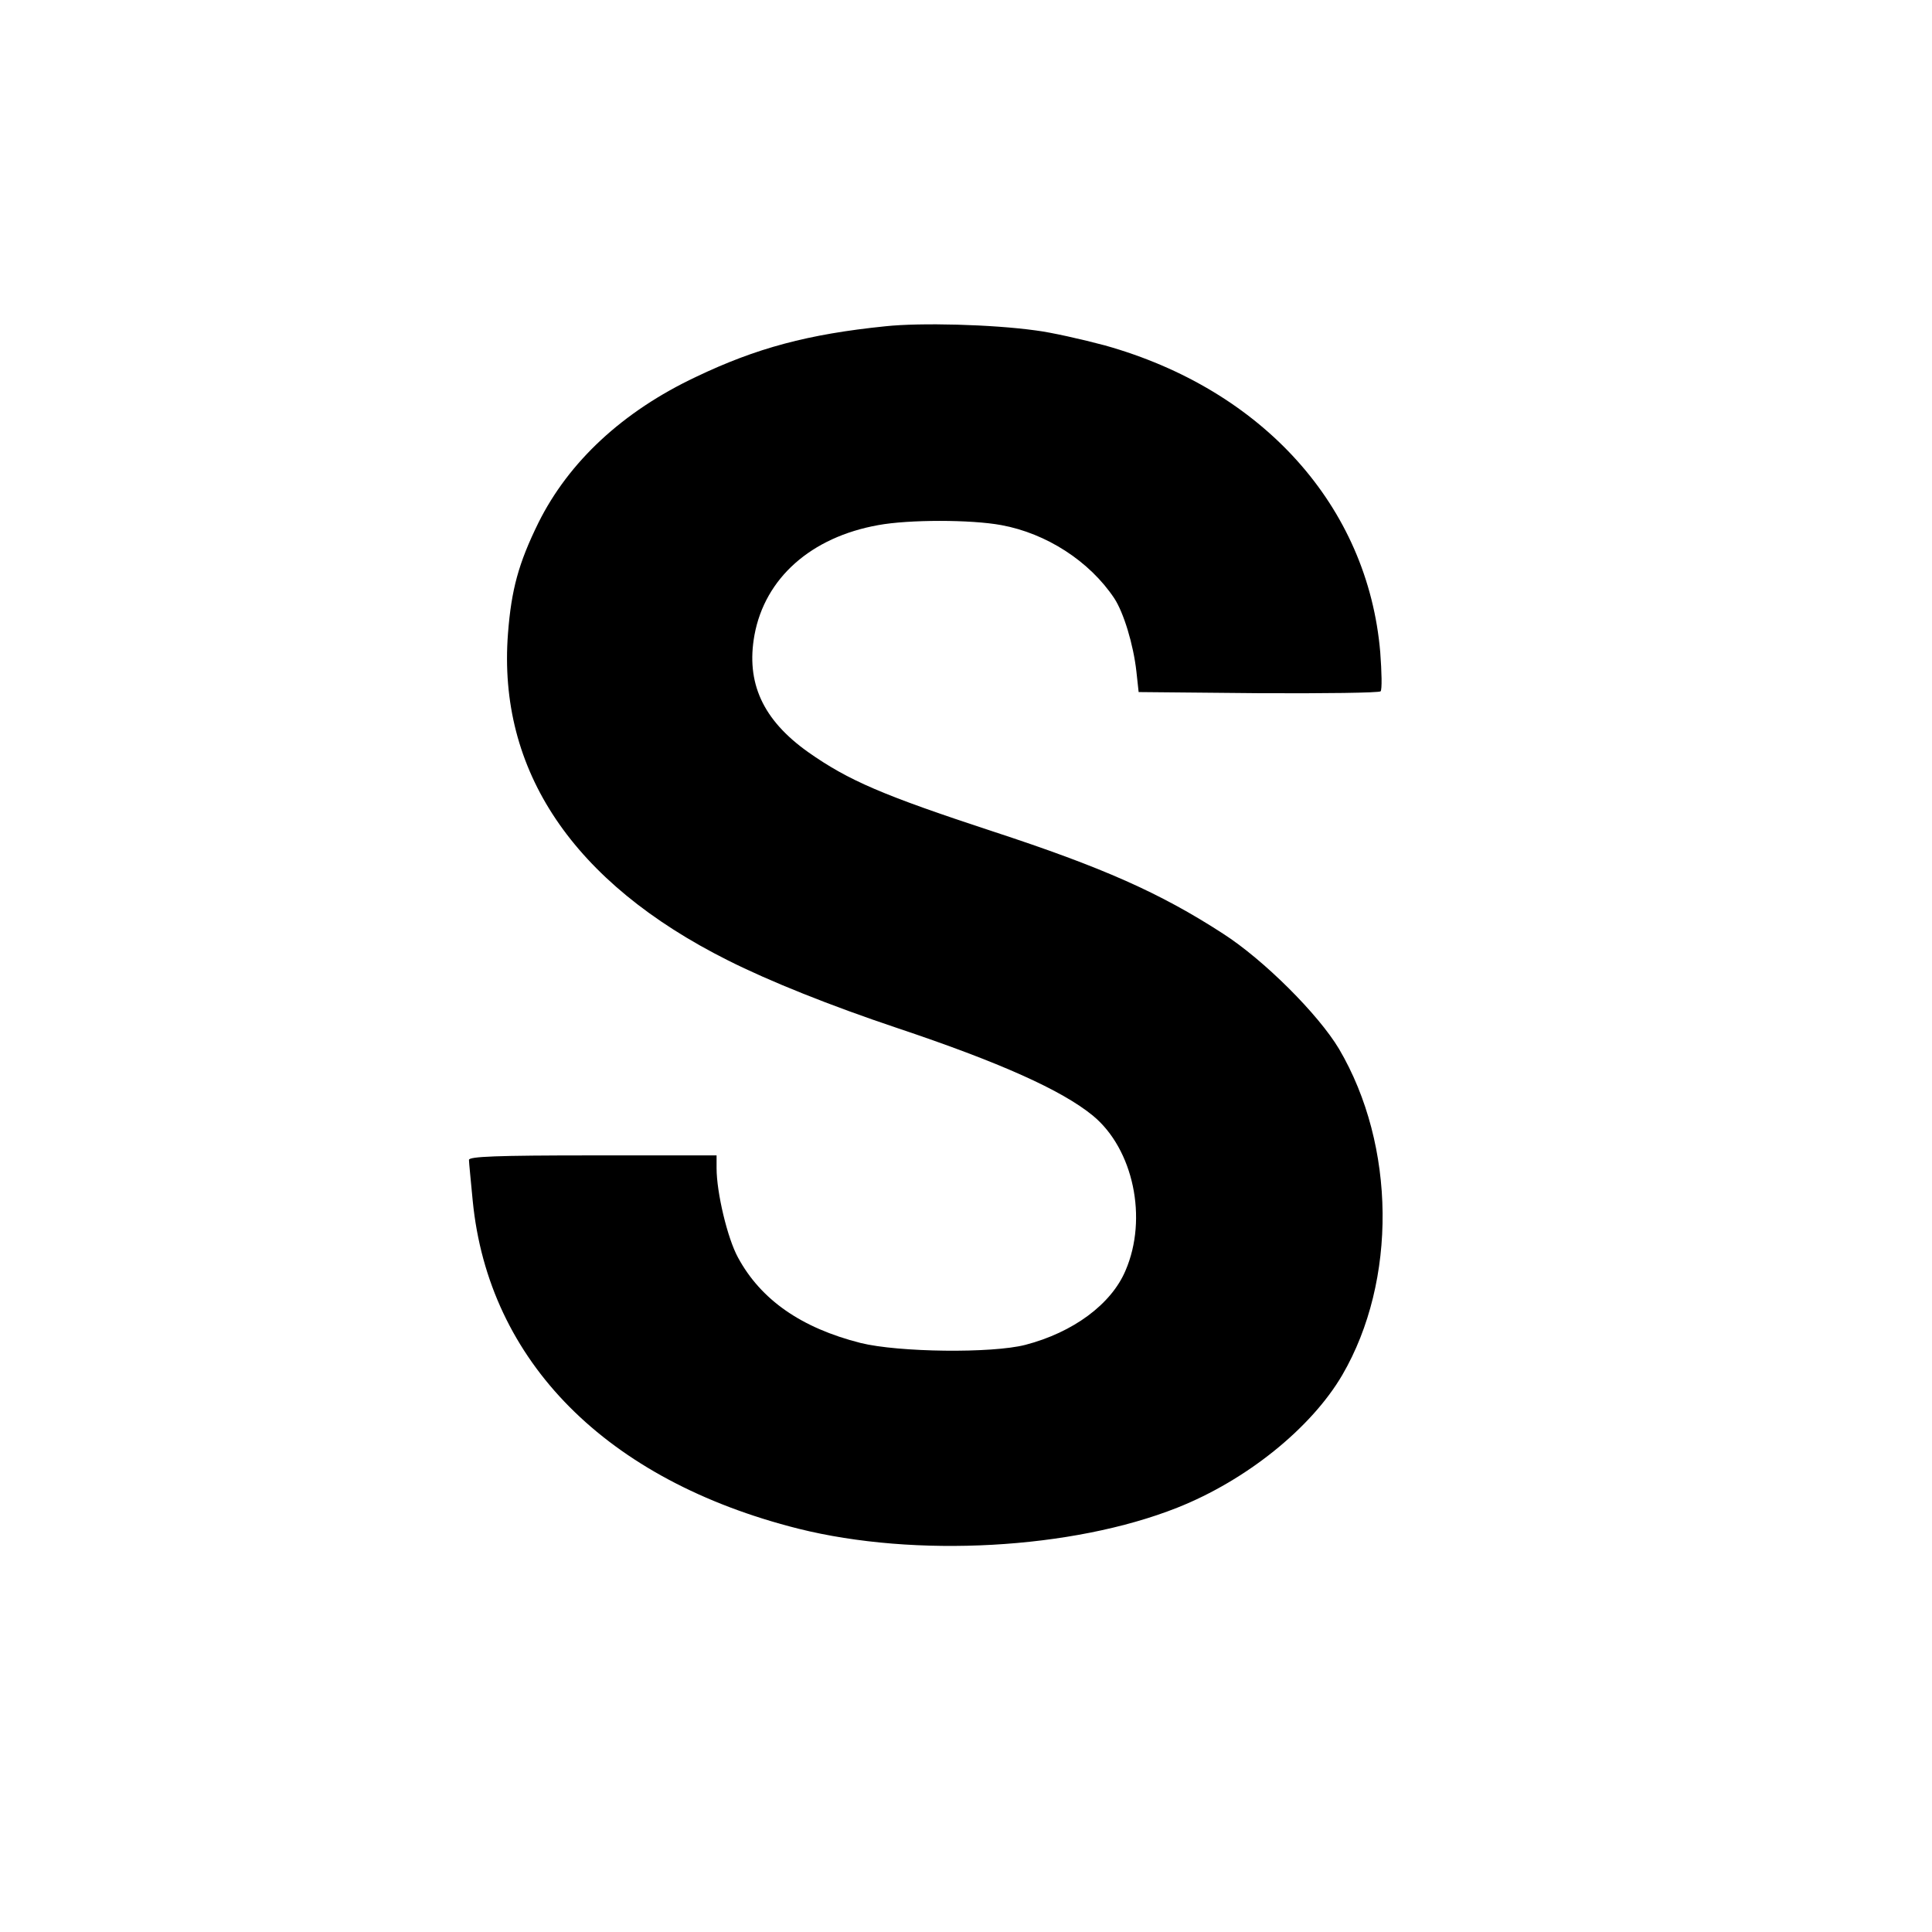
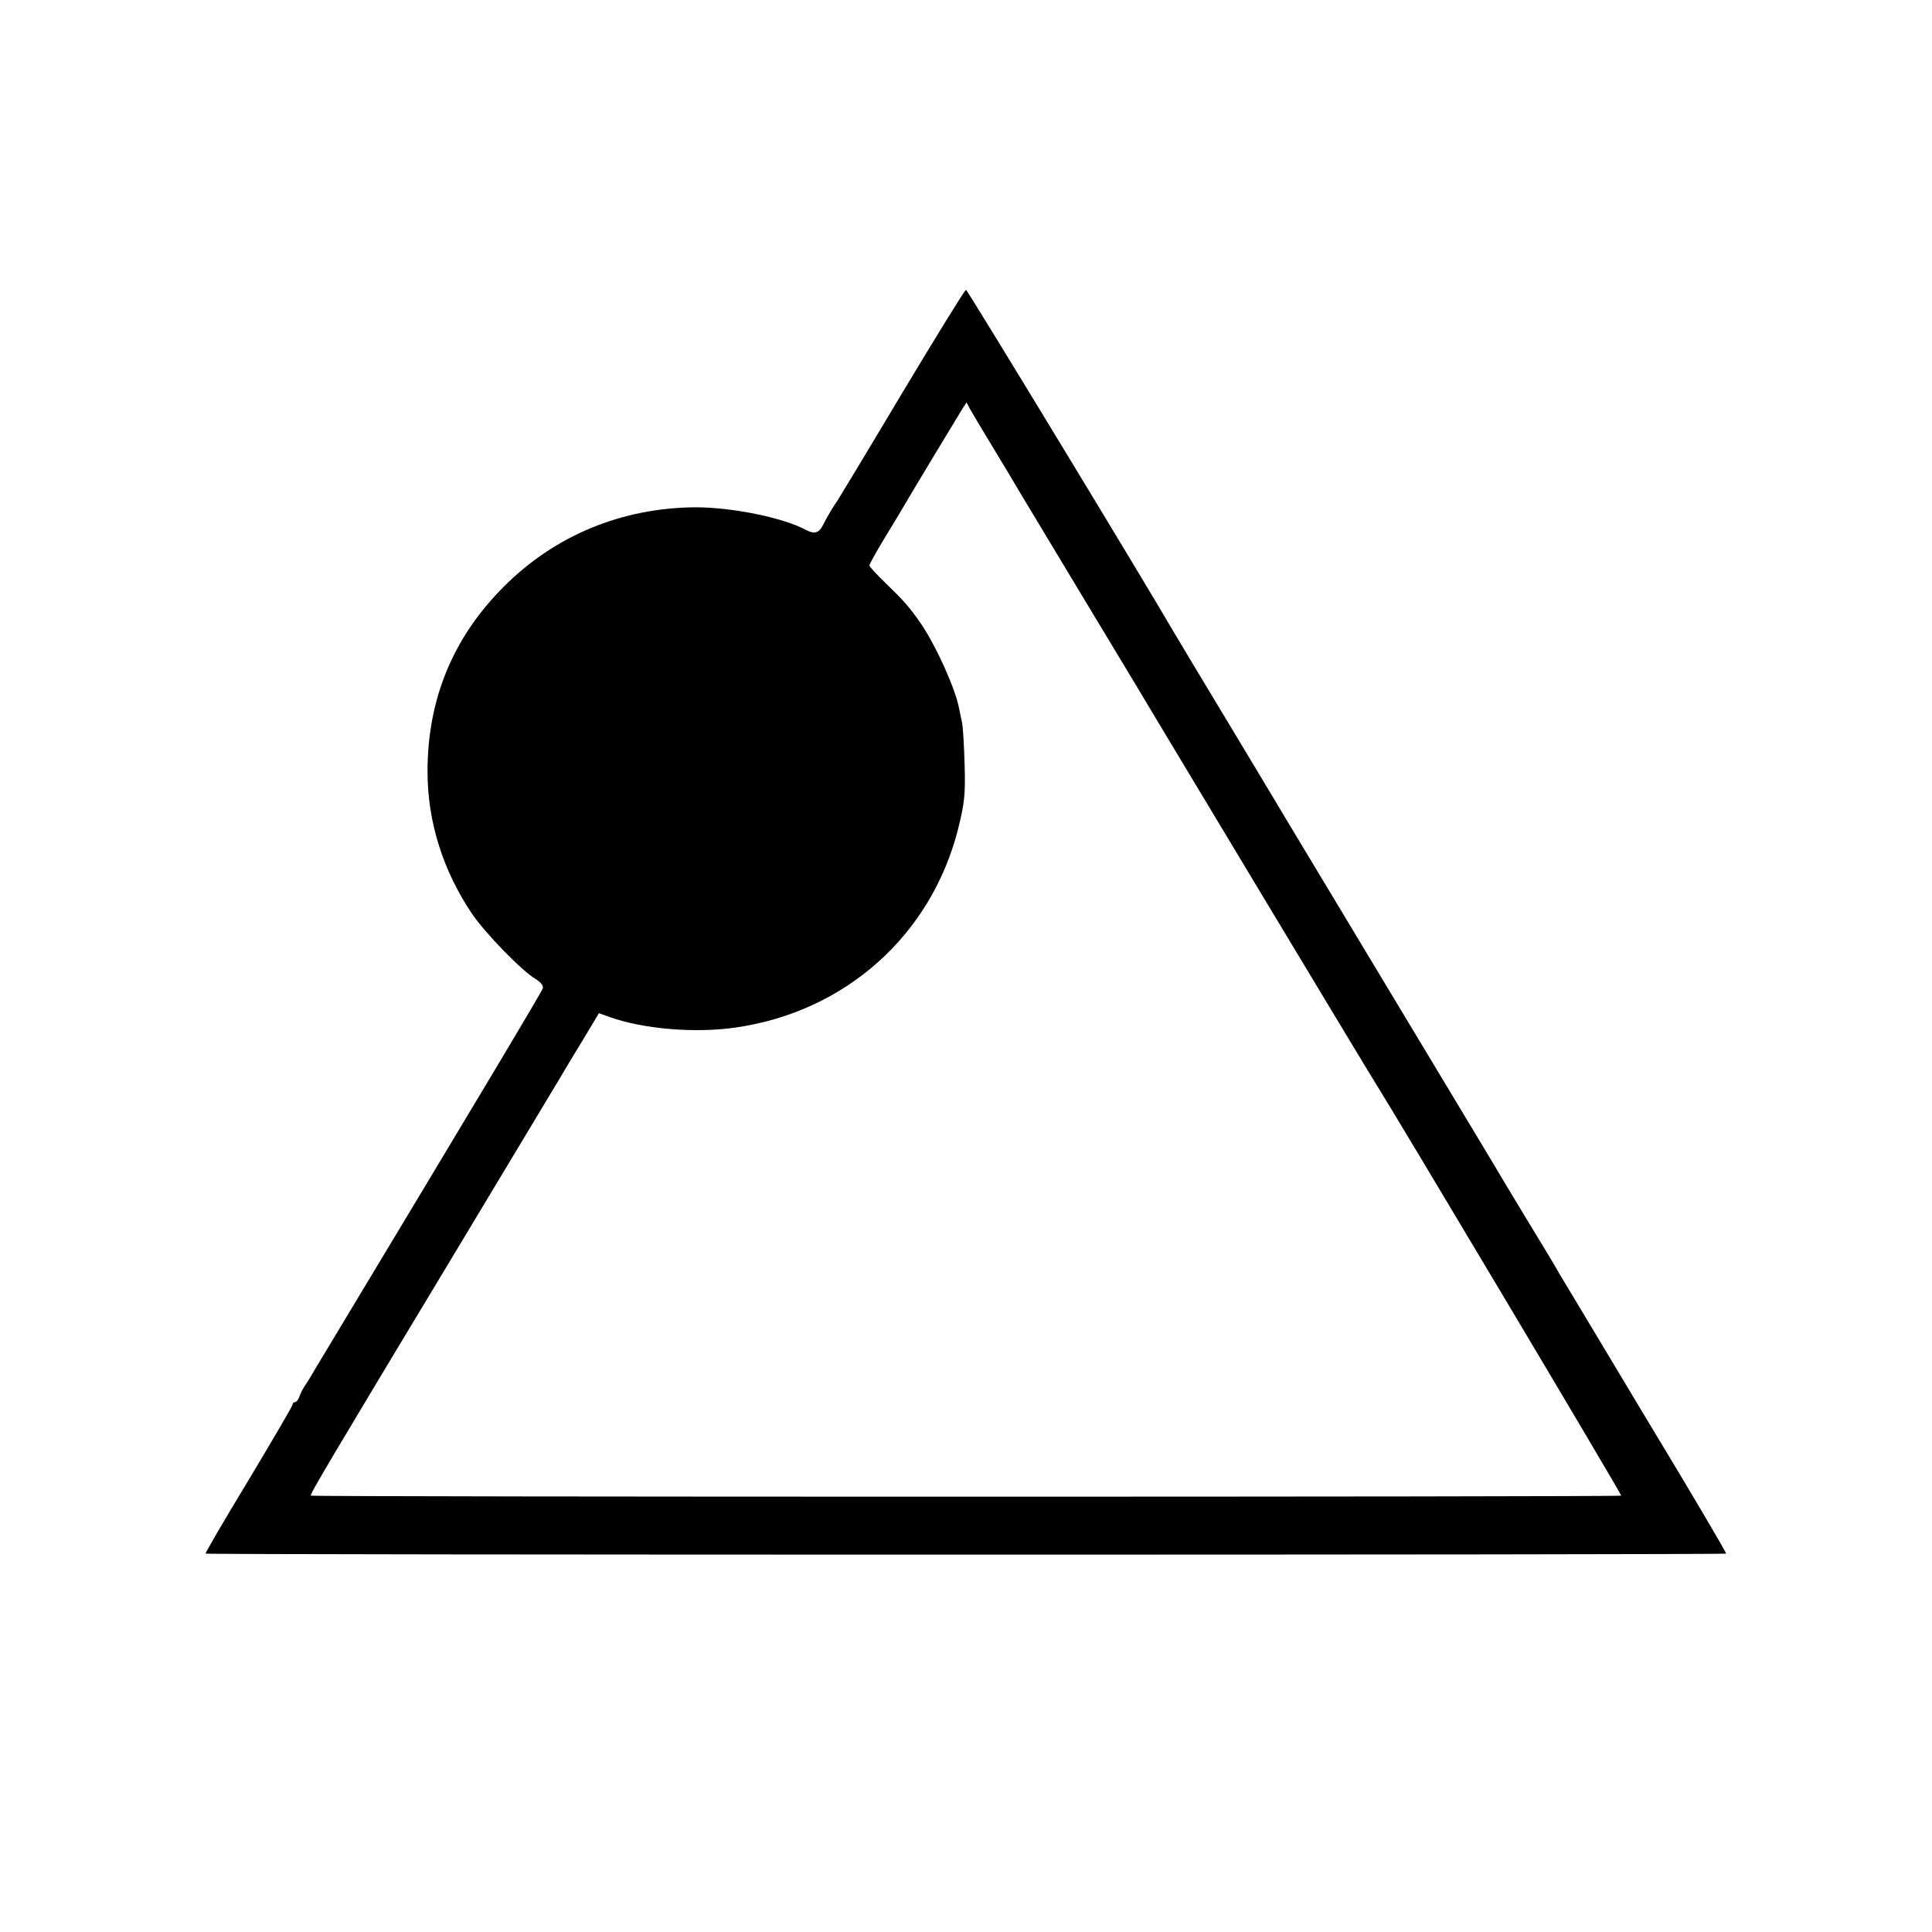
- <svg xmlns="http://www.w3.org/2000/svg" version="1.0" width="16pt" height="16pt" viewBox="0 0 16 16" preserveAspectRatio="xMidYMid meet">
-   <g transform="translate(0,16) scale(0.003107,-0.003107)" fill="#000000" stroke="none">
-     <path d="M2360 4280 c-206 -21 -344 -58 -505 -135 -195 -92 -339 -226 -420 -389 -53 -108 -72 -178 -81 -295 -28 -365 173 -664 586 -871 111 -56 274 -121 450 -180 275 -92 440 -166 523 -234 108 -89 147 -274 87 -413 -38 -90 -140 -165 -267 -198 -89 -23 -338 -20 -439 5 -158 40 -266 115 -327 228 -28 51 -57 173 -57 238 l0 34 -330 0 c-257 0 -330 -3 -330 -12 0 -7 5 -56 10 -109 42 -428 356 -745 868 -874 312 -78 730 -55 1010 56 184 73 357 212 440 354 146 251 143 611 -9 869 -55 92 -200 237 -309 307 -168 109 -322 177 -615 273 -292 96 -383 135 -491 211 -121 86 -166 185 -143 312 28 152 151 261 330 293 81 15 247 15 328 0 120 -22 235 -96 301 -195 25 -38 51 -123 59 -195 l6 -55 319 -3 c176 -1 323 1 326 5 4 5 3 51 -1 104 -33 389 -313 700 -734 818 -60 16 -144 35 -185 40 -116 16 -306 21 -400 11z" />
-   </g>
+ <svg xmlns="http://www.w3.org/2000/svg" version="1" width="933.333" height="933.333" viewBox="0 0 700 700">
+   <path d="M326.7 142.7c-12.4 20.8-23 38.3-23.4 38.9-1.1 1.4-3.4 5.3-5.1 8.6-1.4 2.9-3.1 3.4-6 1.9-8.2-4.5-26.8-8.3-40.3-8.3-26.6.2-50.9 10.2-69.4 28.8-18.4 18.4-27.6 40.8-27.6 66.9 0 18.3 5.6 36 16.2 51.7 4.8 7 17.9 20.5 22.8 23.4 1.9 1.1 3 2.5 2.8 3.4-.3 1.2-19.6 33.5-82.8 138.5-1.3 2.3-3 5-3.7 6-.7 1.1-1.5 2.8-1.8 3.7-.4 1-1 1.8-1.5 1.8s-.9.4-.9.9-7.2 12.8-15.9 27.3c-8.8 14.5-15.8 26.5-15.6 26.7.5.5 550.5.5 550.9 0 .2-.2-12.9-22.5-29.2-49.4-16.2-27-30.2-50.4-31.2-52-.9-1.7-6.3-10.7-12-20-5.7-9.4-11.1-18.4-12-20-1-1.7-17.6-29.3-37-61.5s-36-59.9-37-61.5c-1-1.7-10.4-17.4-21-35s-20-33.2-20.9-34.8C414.6 210.6 350.5 105 350 105c-.4 0-10.9 17-23.3 37.7zm33.3 19.8c4 6.6 8.2 13.6 9.4 15.7 1.2 2 12.5 20.8 25.1 41.7 12.7 21 24.1 40 25.5 42.4 2.5 4.2 76.2 126.8 78.1 129.7 8 12.7 89.6 149.6 89.3 149.9-.5.5-474.3.5-474.8 0-.4-.4 6-11.3 54.4-91.6 18.4-30.6 34.6-57.6 36-59.9 1.4-2.4 5.1-8.6 8.3-13.8l5.7-9.5 3.9 1.4c12.4 4.4 31.1 5.9 45.6 3.8 39.8-5.7 70.8-33.4 80.6-71.8 2.4-9.7 2.7-12.5 2.4-23.5-.2-6.9-.6-13.6-.9-15-.3-1.4-.8-3.8-1.1-5.3-1.3-7.1-8.3-22.6-13.8-30.7-4.2-6.1-6.3-8.4-12.9-14.8-3.2-3.1-5.8-5.9-5.8-6.3 0-.5 2.5-5 5.6-10.1 3.1-5.1 6.5-10.7 7.4-12.3 1.7-3 18-30 20.7-34.4l1.5-2.3 1.2 2.3c.7 1.3 4.6 7.8 8.6 14.4z" />
</svg>
